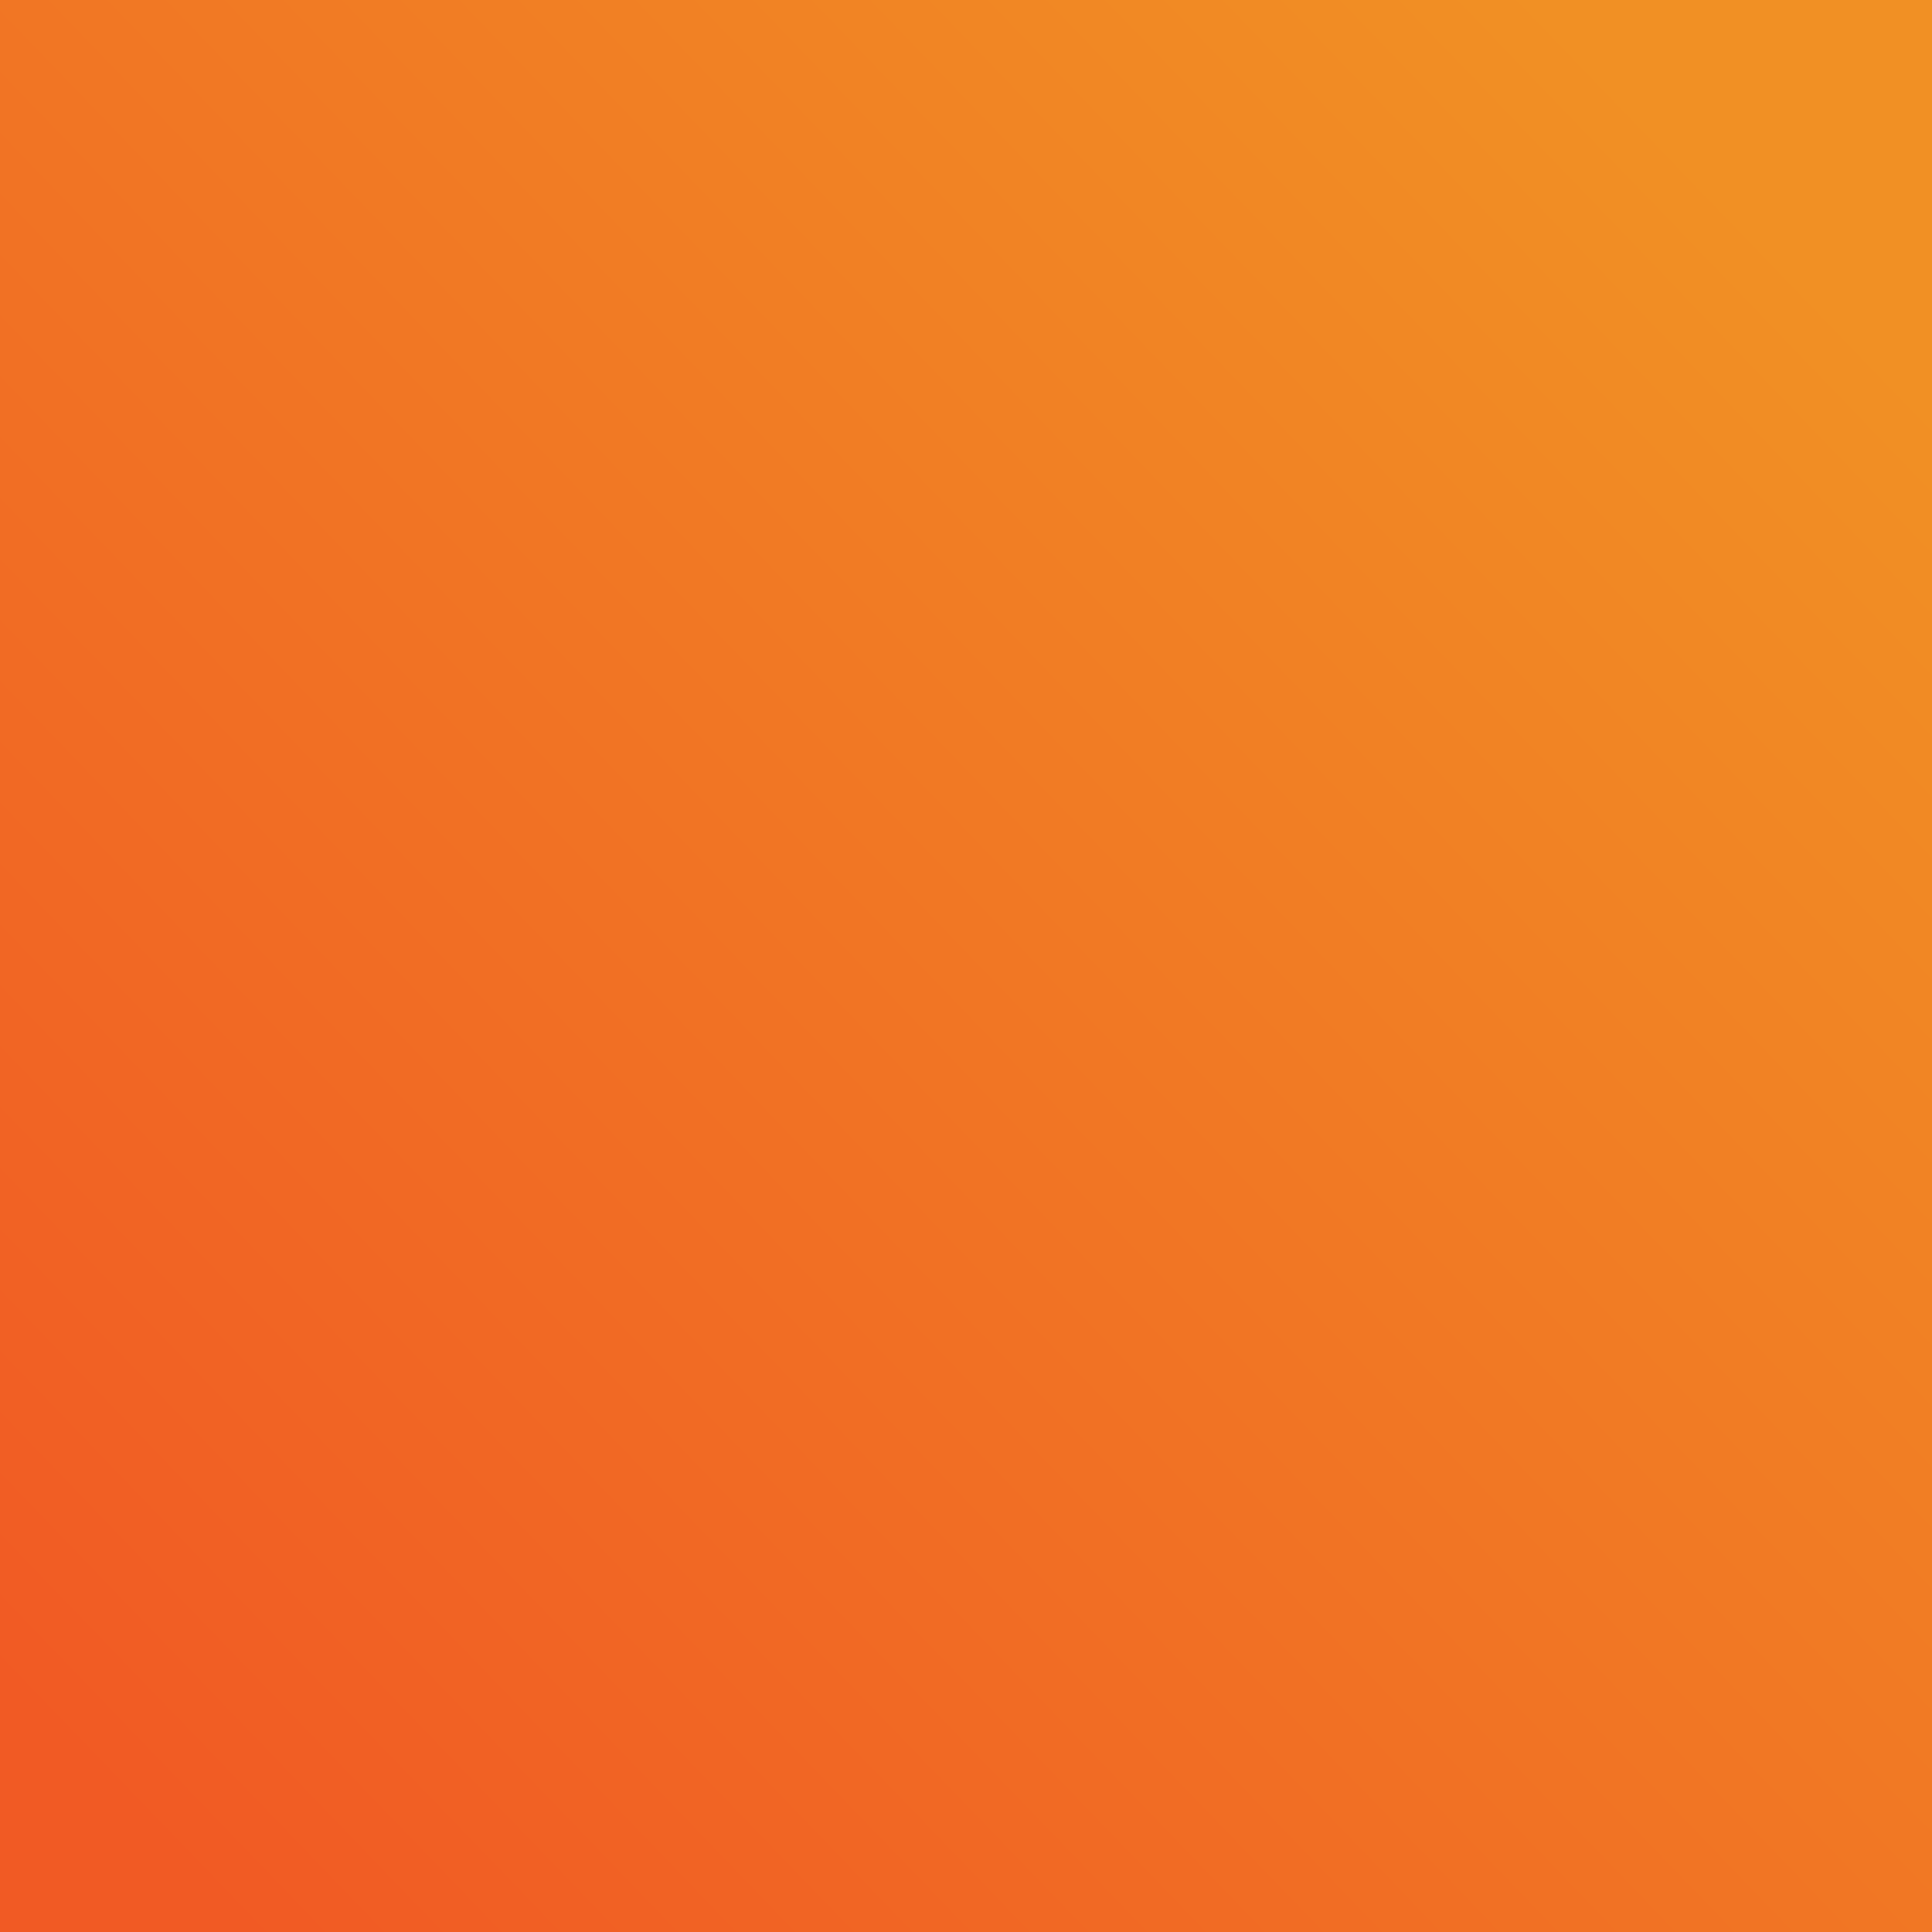
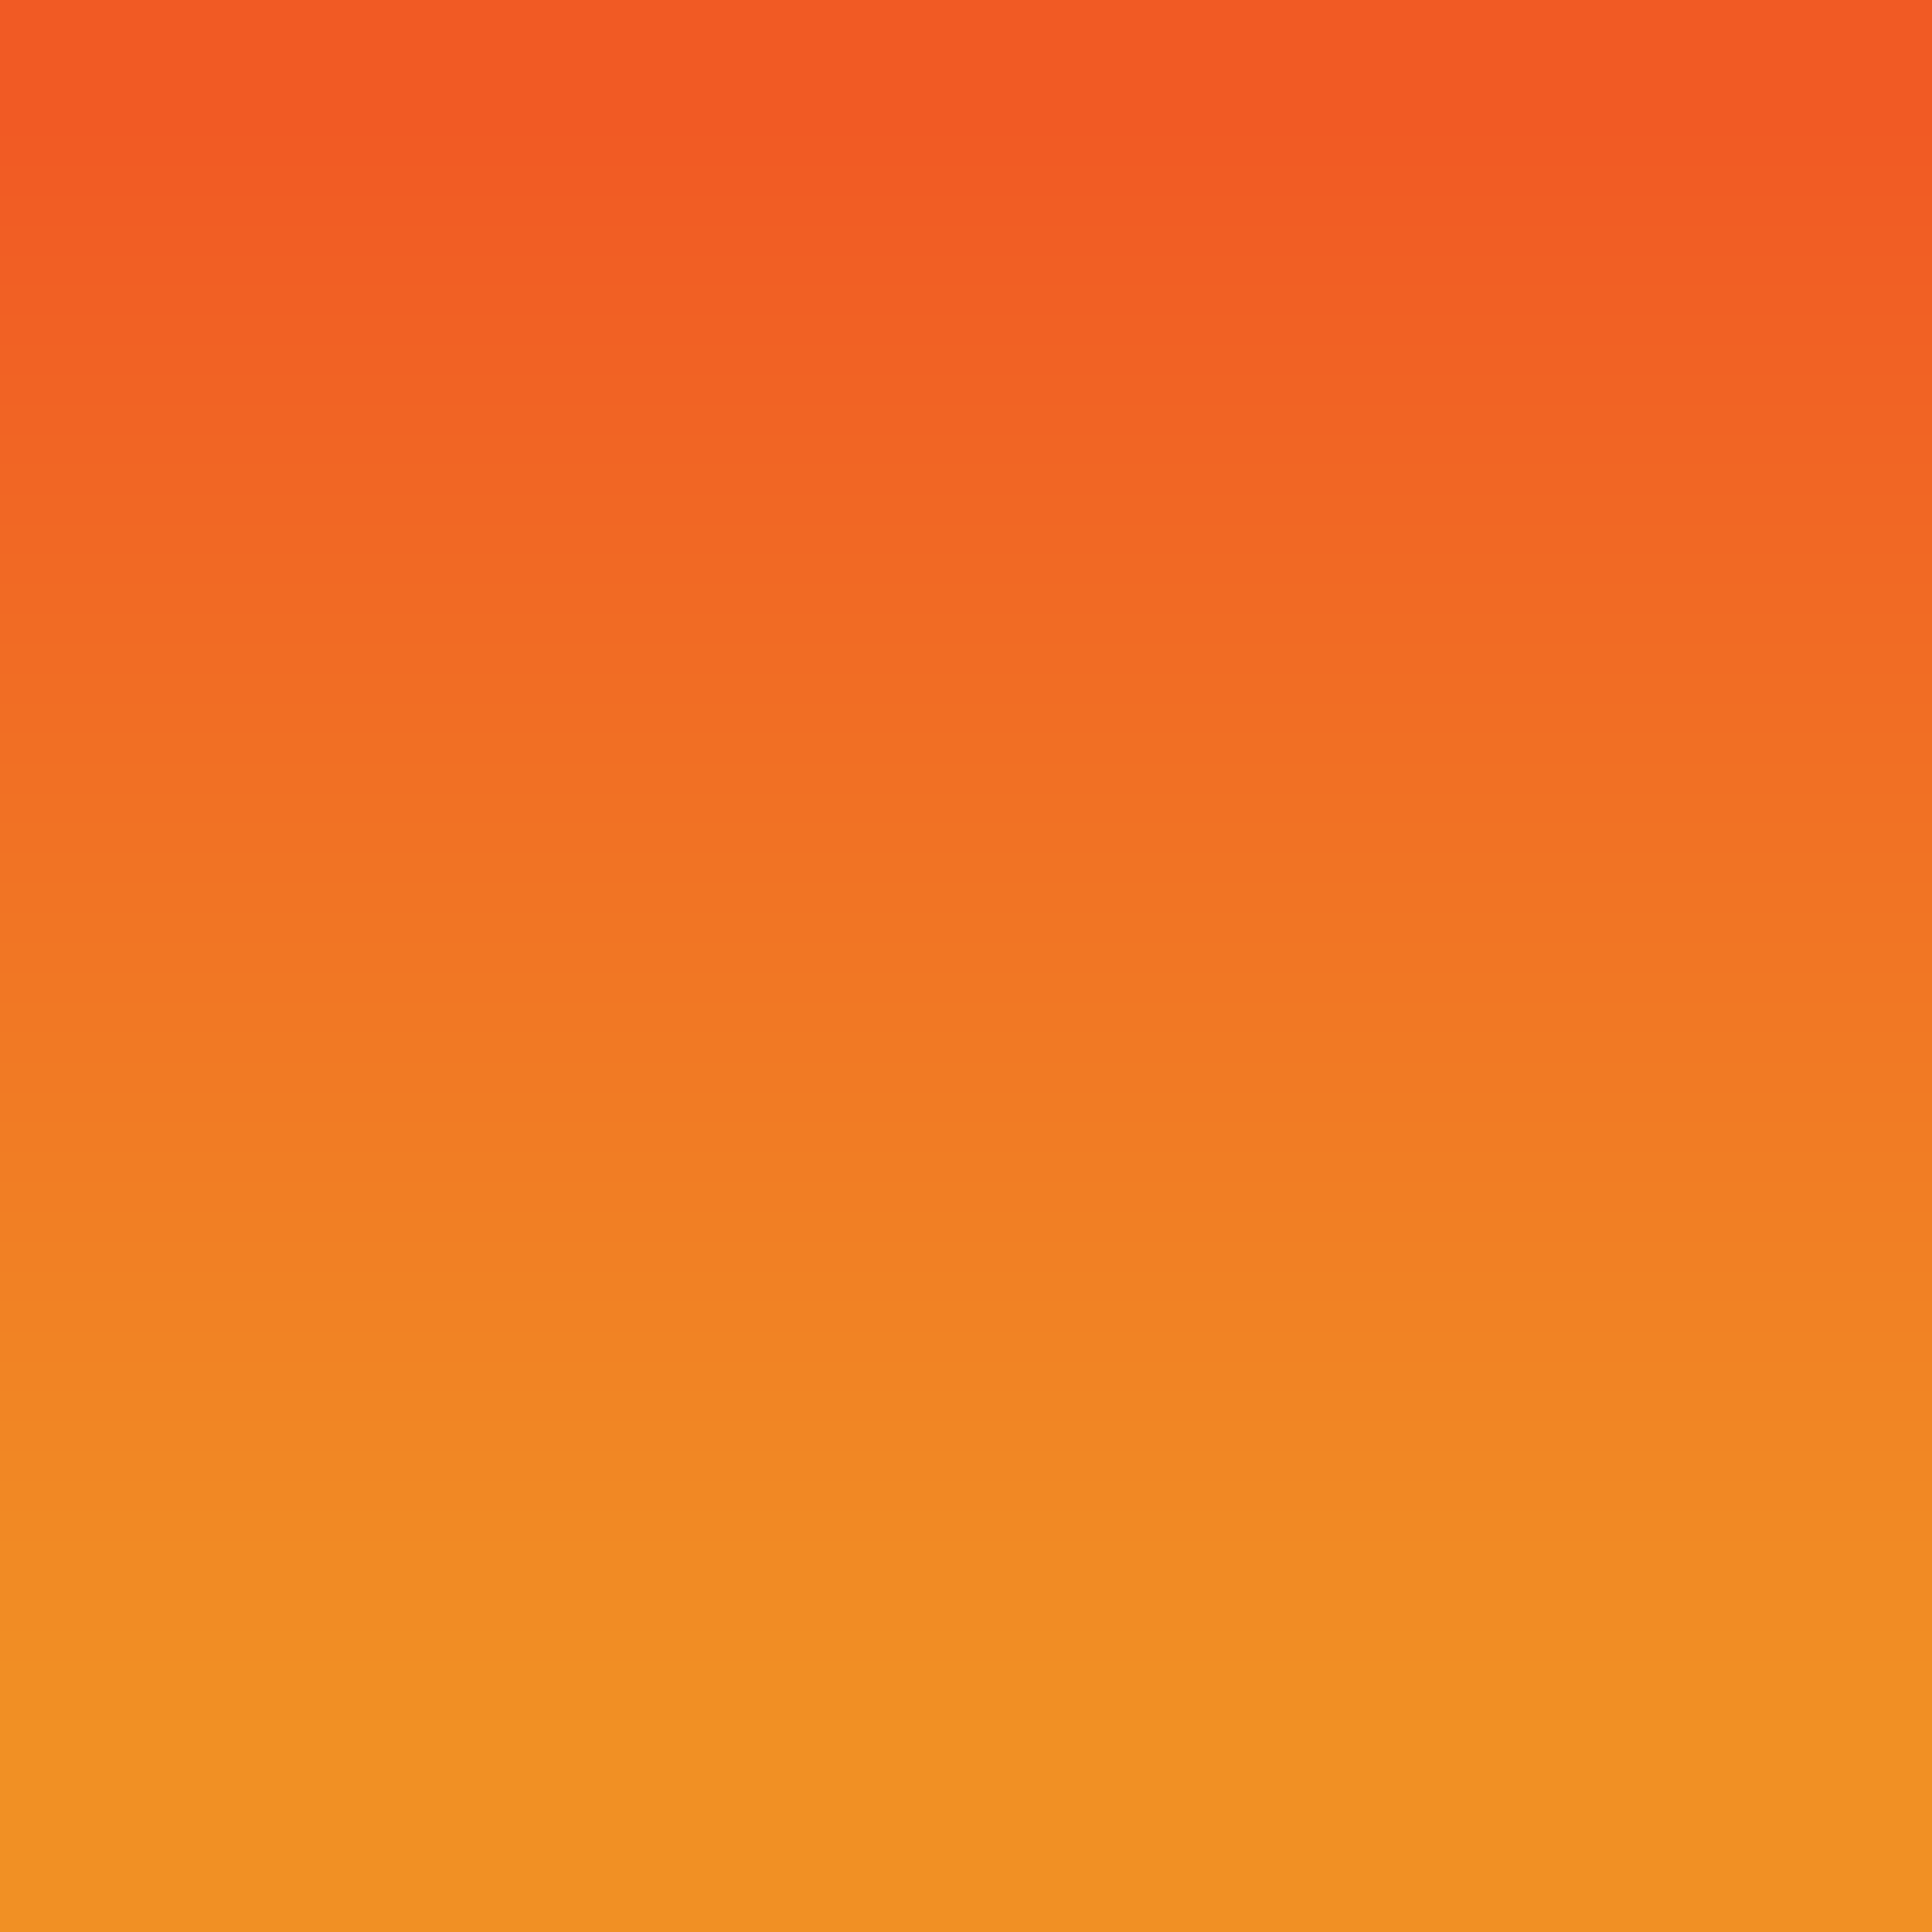
<svg xmlns="http://www.w3.org/2000/svg" id="Layer_1" data-name="Layer 1" viewBox="0 0 1080 1080">
  <defs>
    <style>.cls-1{fill:url(#linear-gradient);}</style>
-     <linearGradient id="linear-gradient" x1="977.71" y1="118.09" x2="59.09" y2="1003.55" gradientUnits="userSpaceOnUse">
+     <linearGradient id="linear-gradient" x1="540" y1="969.95" x2="540" y2="67.61" gradientUnits="userSpaceOnUse">
      <stop offset="0" stop-color="#f19024" />
      <stop offset="1" stop-color="#f15a24" />
    </linearGradient>
  </defs>
  <rect class="cls-1" width="1080" height="1080" />
</svg>
